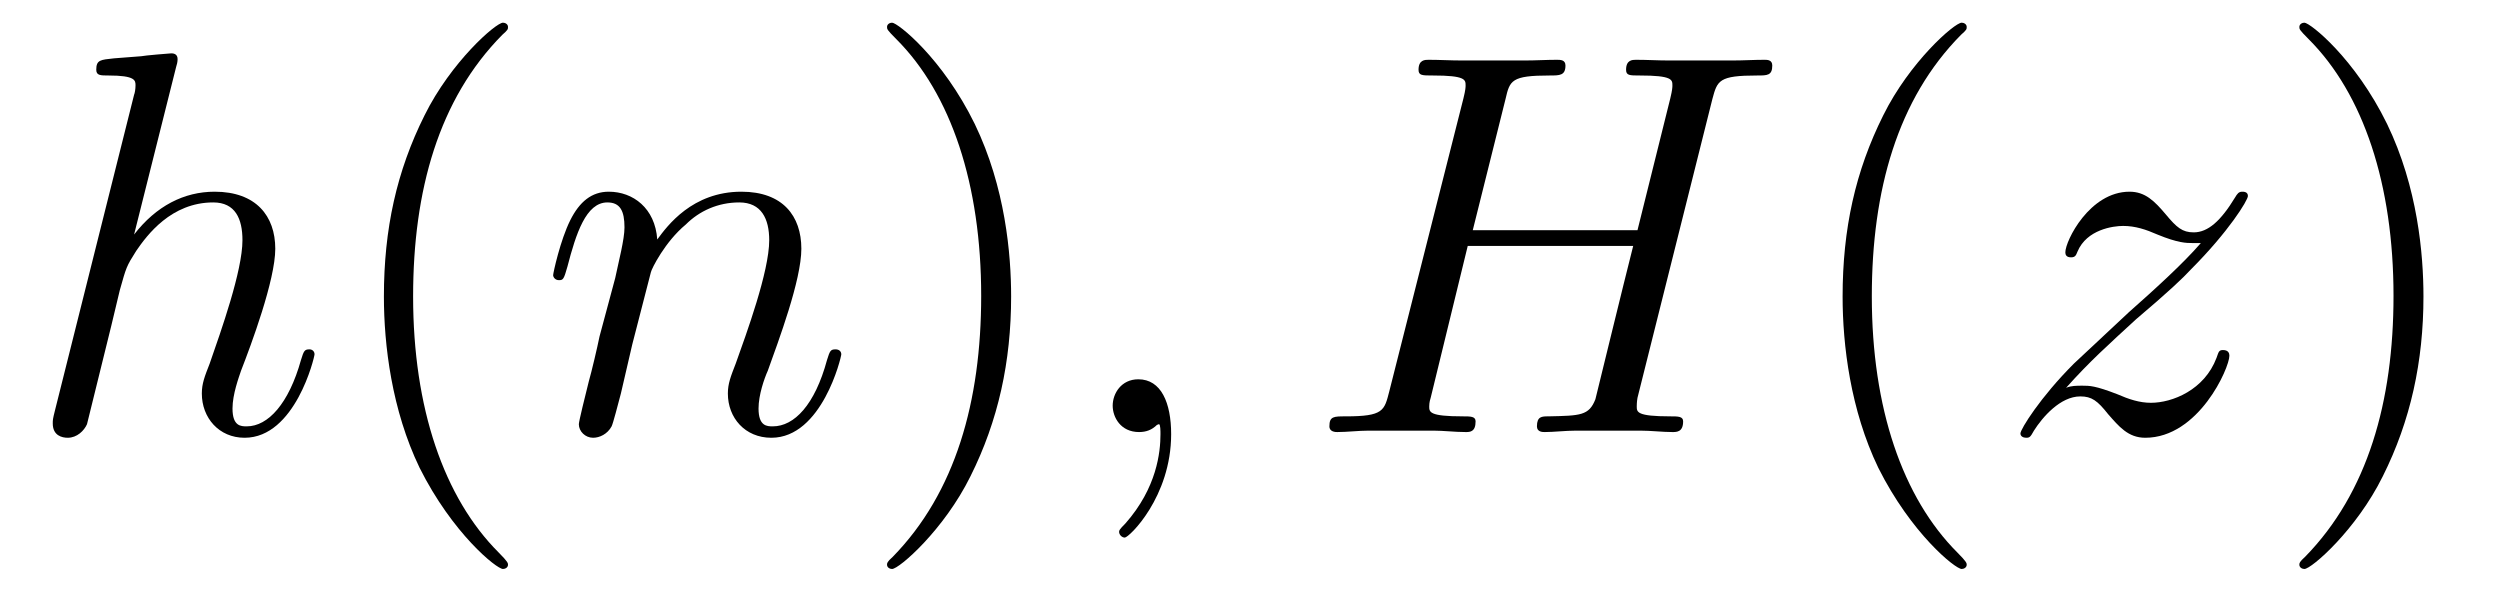
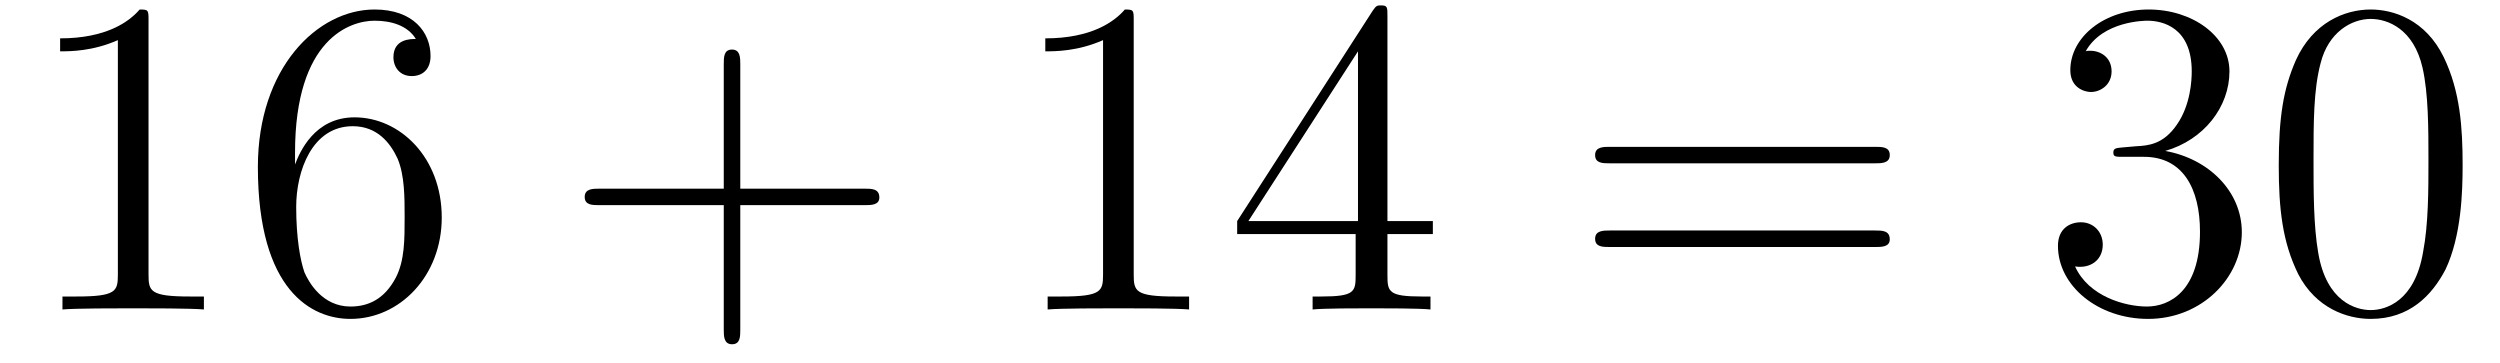
- <svg xmlns="http://www.w3.org/2000/svg" xmlns:xlink="http://www.w3.org/1999/xlink" viewBox="0 0 54.773 12.955" version="1.2">
+ <svg xmlns="http://www.w3.org/2000/svg" xmlns:xlink="http://www.w3.org/1999/xlink" viewBox="0 0 66.282 9.618" version="1.2">
  <defs>
    <g>
      <symbol overflow="visible" id="glyph0-0">
        <path style="stroke:none;" d="" />
      </symbol>
      <symbol overflow="visible" id="glyph0-1">
-         <path style="stroke:none;" d="M 3.359 -8 C 3.375 -8.047 3.391 -8.109 3.391 -8.172 C 3.391 -8.297 3.281 -8.297 3.25 -8.297 C 3.234 -8.297 2.656 -8.25 2.594 -8.234 C 2.391 -8.219 2.219 -8.203 2 -8.188 C 1.703 -8.156 1.609 -8.156 1.609 -7.938 C 1.609 -7.812 1.703 -7.812 1.875 -7.812 C 2.469 -7.812 2.469 -7.703 2.469 -7.594 C 2.469 -7.516 2.453 -7.422 2.438 -7.391 L 0.703 -0.469 C 0.656 -0.281 0.656 -0.266 0.656 -0.188 C 0.656 0.078 0.859 0.125 0.984 0.125 C 1.188 0.125 1.344 -0.031 1.406 -0.172 L 1.938 -2.328 C 2 -2.594 2.062 -2.844 2.125 -3.109 C 2.266 -3.609 2.266 -3.625 2.484 -3.969 C 2.719 -4.312 3.25 -5.031 4.172 -5.031 C 4.656 -5.031 4.812 -4.672 4.812 -4.203 C 4.812 -3.531 4.344 -2.219 4.094 -1.5 C 3.984 -1.219 3.922 -1.062 3.922 -0.844 C 3.922 -0.312 4.297 0.125 4.859 0.125 C 5.969 0.125 6.391 -1.641 6.391 -1.703 C 6.391 -1.766 6.344 -1.812 6.281 -1.812 C 6.172 -1.812 6.156 -1.781 6.094 -1.578 C 5.828 -0.625 5.375 -0.125 4.906 -0.125 C 4.781 -0.125 4.594 -0.125 4.594 -0.516 C 4.594 -0.828 4.734 -1.203 4.781 -1.344 C 5 -1.906 5.531 -3.328 5.531 -4.016 C 5.531 -4.734 5.109 -5.266 4.203 -5.266 C 3.531 -5.266 2.922 -4.953 2.438 -4.328 Z M 3.359 -8 " />
+         <path style="stroke:none;" d="M 3.438 -7.656 C 3.438 -7.938 3.438 -7.953 3.203 -7.953 C 2.922 -7.625 2.312 -7.188 1.094 -7.188 L 1.094 -6.844 C 1.359 -6.844 1.953 -6.844 2.625 -7.141 L 2.625 -0.922 C 2.625 -0.484 2.578 -0.344 1.531 -0.344 L 1.156 -0.344 L 1.156 0 C 1.484 -0.031 2.641 -0.031 3.031 -0.031 C 3.438 -0.031 4.578 -0.031 4.906 0 L 4.906 -0.344 L 4.531 -0.344 C 3.484 -0.344 3.438 -0.484 3.438 -0.922 Z M 3.438 -7.656 " />
      </symbol>
      <symbol overflow="visible" id="glyph0-2">
-         <path style="stroke:none;" d="M 2.469 -3.5 C 2.484 -3.578 2.781 -4.172 3.234 -4.547 C 3.531 -4.844 3.938 -5.031 4.406 -5.031 C 4.891 -5.031 5.062 -4.672 5.062 -4.203 C 5.062 -3.516 4.562 -2.156 4.328 -1.5 C 4.219 -1.219 4.156 -1.062 4.156 -0.844 C 4.156 -0.312 4.531 0.125 5.109 0.125 C 6.219 0.125 6.641 -1.641 6.641 -1.703 C 6.641 -1.766 6.594 -1.812 6.516 -1.812 C 6.406 -1.812 6.391 -1.781 6.328 -1.578 C 6.062 -0.594 5.609 -0.125 5.141 -0.125 C 5.016 -0.125 4.828 -0.125 4.828 -0.516 C 4.828 -0.812 4.953 -1.172 5.031 -1.344 C 5.266 -2 5.766 -3.328 5.766 -4.016 C 5.766 -4.734 5.359 -5.266 4.453 -5.266 C 3.375 -5.266 2.828 -4.516 2.609 -4.219 C 2.562 -4.906 2.078 -5.266 1.547 -5.266 C 1.172 -5.266 0.906 -5.047 0.703 -4.641 C 0.484 -4.203 0.328 -3.484 0.328 -3.438 C 0.328 -3.391 0.375 -3.328 0.453 -3.328 C 0.547 -3.328 0.562 -3.344 0.641 -3.625 C 0.828 -4.344 1.047 -5.031 1.516 -5.031 C 1.797 -5.031 1.891 -4.844 1.891 -4.484 C 1.891 -4.219 1.766 -3.75 1.688 -3.375 L 1.344 -2.094 C 1.297 -1.859 1.172 -1.328 1.109 -1.109 C 1.031 -0.797 0.891 -0.234 0.891 -0.172 C 0.891 -0.016 1.031 0.125 1.203 0.125 C 1.344 0.125 1.516 0.047 1.609 -0.125 C 1.641 -0.188 1.75 -0.609 1.812 -0.844 L 2.062 -1.922 Z M 2.469 -3.5 " />
+         <path style="stroke:none;" d="M 1.469 -4.156 C 1.469 -7.188 2.938 -7.656 3.578 -7.656 C 4.016 -7.656 4.453 -7.531 4.672 -7.172 C 4.531 -7.172 4.078 -7.172 4.078 -6.688 C 4.078 -6.422 4.25 -6.188 4.562 -6.188 C 4.859 -6.188 5.062 -6.375 5.062 -6.719 C 5.062 -7.344 4.609 -7.953 3.578 -7.953 C 2.062 -7.953 0.484 -6.406 0.484 -3.781 C 0.484 -0.484 1.922 0.25 2.938 0.25 C 4.25 0.25 5.359 -0.891 5.359 -2.438 C 5.359 -4.031 4.25 -5.094 3.047 -5.094 C 1.984 -5.094 1.594 -4.172 1.469 -3.844 Z M 2.938 -0.078 C 2.188 -0.078 1.828 -0.734 1.719 -0.984 C 1.609 -1.297 1.5 -1.891 1.5 -2.719 C 1.5 -3.672 1.922 -4.859 3 -4.859 C 3.656 -4.859 4 -4.406 4.188 -4 C 4.375 -3.562 4.375 -2.969 4.375 -2.453 C 4.375 -1.844 4.375 -1.297 4.141 -0.844 C 3.844 -0.281 3.422 -0.078 2.938 -0.078 Z M 2.938 -0.078 " />
      </symbol>
      <symbol overflow="visible" id="glyph0-3">
-         <path style="stroke:none;" d="M 2.328 0.047 C 2.328 -0.641 2.109 -1.156 1.609 -1.156 C 1.234 -1.156 1.047 -0.844 1.047 -0.578 C 1.047 -0.328 1.219 0 1.625 0 C 1.781 0 1.906 -0.047 2.016 -0.156 C 2.047 -0.172 2.062 -0.172 2.062 -0.172 C 2.094 -0.172 2.094 -0.016 2.094 0.047 C 2.094 0.438 2.016 1.219 1.328 2 C 1.188 2.141 1.188 2.156 1.188 2.188 C 1.188 2.25 1.25 2.312 1.312 2.312 C 1.406 2.312 2.328 1.422 2.328 0.047 Z M 2.328 0.047 " />
+         <path style="stroke:none;" d="M 4.766 -2.766 L 8.062 -2.766 C 8.234 -2.766 8.453 -2.766 8.453 -2.969 C 8.453 -3.203 8.25 -3.203 8.062 -3.203 L 4.766 -3.203 L 4.766 -6.5 C 4.766 -6.672 4.766 -6.891 4.547 -6.891 C 4.328 -6.891 4.328 -6.688 4.328 -6.5 L 4.328 -3.203 L 1.031 -3.203 C 0.859 -3.203 0.641 -3.203 0.641 -2.984 C 0.641 -2.766 0.844 -2.766 1.031 -2.766 L 4.328 -2.766 L 4.328 0.531 C 4.328 0.703 4.328 0.922 4.547 0.922 C 4.766 0.922 4.766 0.719 4.766 0.531 Z M 4.766 -2.766 " />
      </symbol>
      <symbol overflow="visible" id="glyph0-4">
-         <path style="stroke:none;" d="M 8.938 -7.297 C 9.047 -7.703 9.078 -7.812 9.922 -7.812 C 10.141 -7.812 10.25 -7.812 10.25 -8.031 C 10.25 -8.156 10.141 -8.156 10.078 -8.156 C 9.859 -8.156 9.609 -8.141 9.391 -8.141 L 7.969 -8.141 C 7.75 -8.141 7.5 -8.156 7.266 -8.156 C 7.188 -8.156 7.047 -8.156 7.047 -7.938 C 7.047 -7.812 7.125 -7.812 7.344 -7.812 C 8.062 -7.812 8.062 -7.719 8.062 -7.594 C 8.062 -7.562 8.062 -7.5 8.016 -7.312 L 7.297 -4.422 L 3.688 -4.422 L 4.406 -7.297 C 4.5 -7.703 4.531 -7.812 5.375 -7.812 C 5.594 -7.812 5.719 -7.812 5.719 -8.031 C 5.719 -8.156 5.609 -8.156 5.531 -8.156 C 5.312 -8.156 5.062 -8.141 4.844 -8.141 L 3.438 -8.141 C 3.203 -8.141 2.953 -8.156 2.719 -8.156 C 2.641 -8.156 2.5 -8.156 2.5 -7.938 C 2.5 -7.812 2.578 -7.812 2.812 -7.812 C 3.531 -7.812 3.531 -7.719 3.531 -7.594 C 3.531 -7.562 3.531 -7.5 3.484 -7.312 L 1.859 -0.891 C 1.75 -0.469 1.734 -0.344 0.906 -0.344 C 0.641 -0.344 0.547 -0.344 0.547 -0.125 C 0.547 0 0.688 0 0.719 0 C 0.938 0 1.188 -0.031 1.406 -0.031 L 2.828 -0.031 C 3.047 -0.031 3.297 0 3.531 0 C 3.625 0 3.75 0 3.75 -0.234 C 3.75 -0.344 3.641 -0.344 3.469 -0.344 C 2.734 -0.344 2.734 -0.438 2.734 -0.562 C 2.734 -0.578 2.734 -0.656 2.766 -0.75 L 3.578 -4.078 L 7.203 -4.078 C 7 -3.281 6.391 -0.781 6.375 -0.719 C 6.234 -0.359 6.047 -0.359 5.344 -0.344 C 5.203 -0.344 5.094 -0.344 5.094 -0.125 C 5.094 0 5.219 0 5.266 0 C 5.469 0 5.719 -0.031 5.953 -0.031 L 7.359 -0.031 C 7.594 -0.031 7.844 0 8.062 0 C 8.156 0 8.297 0 8.297 -0.234 C 8.297 -0.344 8.188 -0.344 8.016 -0.344 C 7.281 -0.344 7.281 -0.438 7.281 -0.562 C 7.281 -0.578 7.281 -0.656 7.297 -0.75 Z M 8.938 -7.297 " />
+         <path style="stroke:none;" d="M 4.312 -7.781 C 4.312 -8.016 4.312 -8.062 4.141 -8.062 C 4.047 -8.062 4.016 -8.062 3.922 -7.922 L 0.328 -2.344 L 0.328 -2 L 3.469 -2 L 3.469 -0.906 C 3.469 -0.469 3.438 -0.344 2.562 -0.344 L 2.328 -0.344 L 2.328 0 C 2.609 -0.031 3.547 -0.031 3.891 -0.031 C 4.219 -0.031 5.172 -0.031 5.453 0 L 5.453 -0.344 L 5.219 -0.344 C 4.344 -0.344 4.312 -0.469 4.312 -0.906 L 4.312 -2 L 5.516 -2 L 5.516 -2.344 L 4.312 -2.344 Z M 3.531 -6.844 L 3.531 -2.344 L 0.625 -2.344 Z M 3.531 -6.844 " />
      </symbol>
      <symbol overflow="visible" id="glyph0-5">
-         <path style="stroke:none;" d="M 1.516 -0.969 C 2.031 -1.547 2.453 -1.922 3.047 -2.469 C 3.766 -3.078 4.078 -3.375 4.25 -3.562 C 5.078 -4.391 5.5 -5.078 5.5 -5.172 C 5.5 -5.266 5.406 -5.266 5.375 -5.266 C 5.297 -5.266 5.266 -5.219 5.219 -5.141 C 4.906 -4.625 4.625 -4.375 4.312 -4.375 C 4.062 -4.375 3.938 -4.484 3.703 -4.766 C 3.453 -5.062 3.25 -5.266 2.906 -5.266 C 2.031 -5.266 1.5 -4.188 1.5 -3.938 C 1.5 -3.891 1.516 -3.828 1.625 -3.828 C 1.719 -3.828 1.734 -3.875 1.766 -3.953 C 1.969 -4.438 2.547 -4.516 2.766 -4.516 C 3.031 -4.516 3.266 -4.438 3.516 -4.328 C 3.969 -4.141 4.156 -4.141 4.281 -4.141 C 4.359 -4.141 4.406 -4.141 4.469 -4.141 C 4.078 -3.688 3.438 -3.109 2.891 -2.625 L 1.688 -1.5 C 0.953 -0.766 0.516 -0.062 0.516 0.031 C 0.516 0.094 0.578 0.125 0.641 0.125 C 0.719 0.125 0.734 0.109 0.812 -0.031 C 1 -0.328 1.391 -0.781 1.828 -0.781 C 2.078 -0.781 2.203 -0.688 2.438 -0.391 C 2.672 -0.125 2.875 0.125 3.25 0.125 C 4.422 0.125 5.094 -1.406 5.094 -1.672 C 5.094 -1.719 5.078 -1.797 4.953 -1.797 C 4.859 -1.797 4.859 -1.75 4.812 -1.625 C 4.547 -0.922 3.844 -0.641 3.375 -0.641 C 3.125 -0.641 2.891 -0.719 2.641 -0.828 C 2.156 -1.016 2.031 -1.016 1.875 -1.016 C 1.75 -1.016 1.625 -1.016 1.516 -0.969 Z M 1.516 -0.969 " />
+         <path style="stroke:none;" d="M 8.062 -3.875 C 8.234 -3.875 8.453 -3.875 8.453 -4.094 C 8.453 -4.312 8.25 -4.312 8.062 -4.312 L 1.031 -4.312 C 0.859 -4.312 0.641 -4.312 0.641 -4.094 C 0.641 -3.875 0.844 -3.875 1.031 -3.875 Z M 8.062 -1.656 C 8.234 -1.656 8.453 -1.656 8.453 -1.859 C 8.453 -2.094 8.25 -2.094 8.062 -2.094 L 1.031 -2.094 C 0.859 -2.094 0.641 -2.094 0.641 -1.875 C 0.641 -1.656 0.844 -1.656 1.031 -1.656 Z M 8.062 -1.656 " />
      </symbol>
-       <symbol overflow="visible" id="glyph1-0">
-         <path style="stroke:none;" d="" />
+       <symbol overflow="visible" id="glyph0-6">
+         <path style="stroke:none;" d="M 2.203 -4.297 C 2 -4.281 1.953 -4.266 1.953 -4.156 C 1.953 -4.047 2.016 -4.047 2.219 -4.047 L 2.766 -4.047 C 3.797 -4.047 4.25 -3.203 4.25 -2.062 C 4.25 -0.484 3.438 -0.078 2.844 -0.078 C 2.266 -0.078 1.297 -0.344 0.938 -1.141 C 1.328 -1.078 1.672 -1.297 1.672 -1.719 C 1.672 -2.062 1.422 -2.312 1.094 -2.312 C 0.797 -2.312 0.484 -2.141 0.484 -1.688 C 0.484 -0.625 1.547 0.25 2.875 0.25 C 4.297 0.25 5.359 -0.844 5.359 -2.047 C 5.359 -3.141 4.469 -4 3.328 -4.203 C 4.359 -4.5 5.031 -5.375 5.031 -6.312 C 5.031 -7.25 4.047 -7.953 2.891 -7.953 C 1.703 -7.953 0.812 -7.219 0.812 -6.344 C 0.812 -5.875 1.188 -5.766 1.359 -5.766 C 1.609 -5.766 1.906 -5.953 1.906 -6.312 C 1.906 -6.688 1.609 -6.859 1.344 -6.859 C 1.281 -6.859 1.25 -6.859 1.219 -6.844 C 1.672 -7.656 2.797 -7.656 2.859 -7.656 C 3.25 -7.656 4.031 -7.484 4.031 -6.312 C 4.031 -6.078 4 -5.422 3.641 -4.906 C 3.281 -4.375 2.875 -4.344 2.562 -4.328 Z M 2.203 -4.297 " />
      </symbol>
-       <symbol overflow="visible" id="glyph1-1">
-         <path style="stroke:none;" d="M 3.891 2.906 C 3.891 2.875 3.891 2.844 3.688 2.641 C 2.484 1.438 1.812 -0.531 1.812 -2.969 C 1.812 -5.297 2.375 -7.297 3.766 -8.703 C 3.891 -8.812 3.891 -8.828 3.891 -8.875 C 3.891 -8.938 3.828 -8.969 3.781 -8.969 C 3.625 -8.969 2.641 -8.109 2.062 -6.938 C 1.453 -5.719 1.172 -4.453 1.172 -2.969 C 1.172 -1.906 1.344 -0.484 1.953 0.781 C 2.672 2.219 3.641 3 3.781 3 C 3.828 3 3.891 2.969 3.891 2.906 Z M 3.891 2.906 " />
-       </symbol>
-       <symbol overflow="visible" id="glyph1-2">
-         <path style="stroke:none;" d="M 3.375 -2.969 C 3.375 -3.891 3.25 -5.359 2.578 -6.75 C 1.875 -8.188 0.891 -8.969 0.766 -8.969 C 0.719 -8.969 0.656 -8.938 0.656 -8.875 C 0.656 -8.828 0.656 -8.812 0.859 -8.609 C 2.062 -7.406 2.719 -5.422 2.719 -2.984 C 2.719 -0.672 2.156 1.328 0.781 2.734 C 0.656 2.844 0.656 2.875 0.656 2.906 C 0.656 2.969 0.719 3 0.766 3 C 0.922 3 1.906 2.141 2.484 0.969 C 3.094 -0.25 3.375 -1.547 3.375 -2.969 Z M 3.375 -2.969 " />
+       <symbol overflow="visible" id="glyph0-7">
+         <path style="stroke:none;" d="M 5.359 -3.828 C 5.359 -4.812 5.297 -5.781 4.859 -6.688 C 4.375 -7.688 3.516 -7.953 2.922 -7.953 C 2.234 -7.953 1.391 -7.609 0.938 -6.609 C 0.609 -5.859 0.484 -5.109 0.484 -3.828 C 0.484 -2.672 0.578 -1.797 1 -0.938 C 1.469 -0.031 2.297 0.25 2.922 0.25 C 3.953 0.25 4.547 -0.375 4.906 -1.062 C 5.328 -1.953 5.359 -3.125 5.359 -3.828 Z M 2.922 0.016 C 2.531 0.016 1.75 -0.203 1.531 -1.5 C 1.406 -2.219 1.406 -3.125 1.406 -3.969 C 1.406 -4.953 1.406 -5.828 1.594 -6.531 C 1.797 -7.344 2.406 -7.703 2.922 -7.703 C 3.375 -7.703 4.062 -7.438 4.297 -6.406 C 4.453 -5.719 4.453 -4.781 4.453 -3.969 C 4.453 -3.172 4.453 -2.266 4.312 -1.531 C 4.094 -0.219 3.328 0.016 2.922 0.016 Z M 2.922 0.016 " />
      </symbol>
    </g>
    <clipPath id="clip1">
-       <path d="M 8 0 L 12 0 L 12 12.953 L 8 12.953 Z M 8 0 " />
-     </clipPath>
-     <clipPath id="clip2">
-       <path d="M 19 0 L 23 0 L 23 12.953 L 19 12.953 Z M 19 0 " />
-     </clipPath>
-     <clipPath id="clip3">
-       <path d="M 40 0 L 44 0 L 44 12.953 L 40 12.953 Z M 40 0 " />
-     </clipPath>
-     <clipPath id="clip4">
-       <path d="M 50 0 L 54 0 L 54 12.953 L 50 12.953 Z M 50 0 " />
+       <path d="M 15 1 L 24 1 L 24 9.617 L 15 9.617 Z M 15 1 " />
    </clipPath>
  </defs>
  <g id="surface1">
    <g style="fill:rgb(0%,0%,0%);fill-opacity:1;">
-       <use xlink:href="#glyph0-1" x="0.5" y="9.466" />
+       <use xlink:href="#glyph0-1" x="0.5" y="8.205" />
+       <use xlink:href="#glyph0-2" x="6.353" y="8.205" />
    </g>
    <g clip-path="url(#clip1)" clip-rule="nonzero">
      <g style="fill:rgb(0%,0%,0%);fill-opacity:1;">
-         <use xlink:href="#glyph1-1" x="7.239" y="9.466" />
+         <use xlink:href="#glyph0-3" x="14.861" y="8.205" />
      </g>
    </g>
    <g style="fill:rgb(0%,0%,0%);fill-opacity:1;">
-       <use xlink:href="#glyph0-2" x="11.791" y="9.466" />
-     </g>
-     <g clip-path="url(#clip2)" clip-rule="nonzero">
-       <g style="fill:rgb(0%,0%,0%);fill-opacity:1;">
-         <use xlink:href="#glyph1-2" x="18.778" y="9.466" />
-       </g>
+       <use xlink:href="#glyph0-1" x="26.62" y="8.205" />
+       <use xlink:href="#glyph0-4" x="32.473" y="8.205" />
    </g>
    <g style="fill:rgb(0%,0%,0%);fill-opacity:1;">
-       <use xlink:href="#glyph0-3" x="23.331" y="9.466" />
+       <use xlink:href="#glyph0-5" x="41.65" y="8.205" />
    </g>
    <g style="fill:rgb(0%,0%,0%);fill-opacity:1;">
-       <use xlink:href="#glyph0-4" x="28.579" y="9.466" />
-     </g>
-     <g clip-path="url(#clip3)" clip-rule="nonzero">
-       <g style="fill:rgb(0%,0%,0%);fill-opacity:1;">
-         <use xlink:href="#glyph1-1" x="39.198" y="9.466" />
-       </g>
-     </g>
-     <g style="fill:rgb(0%,0%,0%);fill-opacity:1;">
-       <use xlink:href="#glyph0-5" x="43.75" y="9.466" />
-     </g>
-     <g clip-path="url(#clip4)" clip-rule="nonzero">
-       <g style="fill:rgb(0%,0%,0%);fill-opacity:1;">
-         <use xlink:href="#glyph1-2" x="49.721" y="9.466" />
-       </g>
+       <use xlink:href="#glyph0-6" x="54.078" y="8.205" />
+       <use xlink:href="#glyph0-7" x="59.932" y="8.205" />
    </g>
  </g>
</svg>
